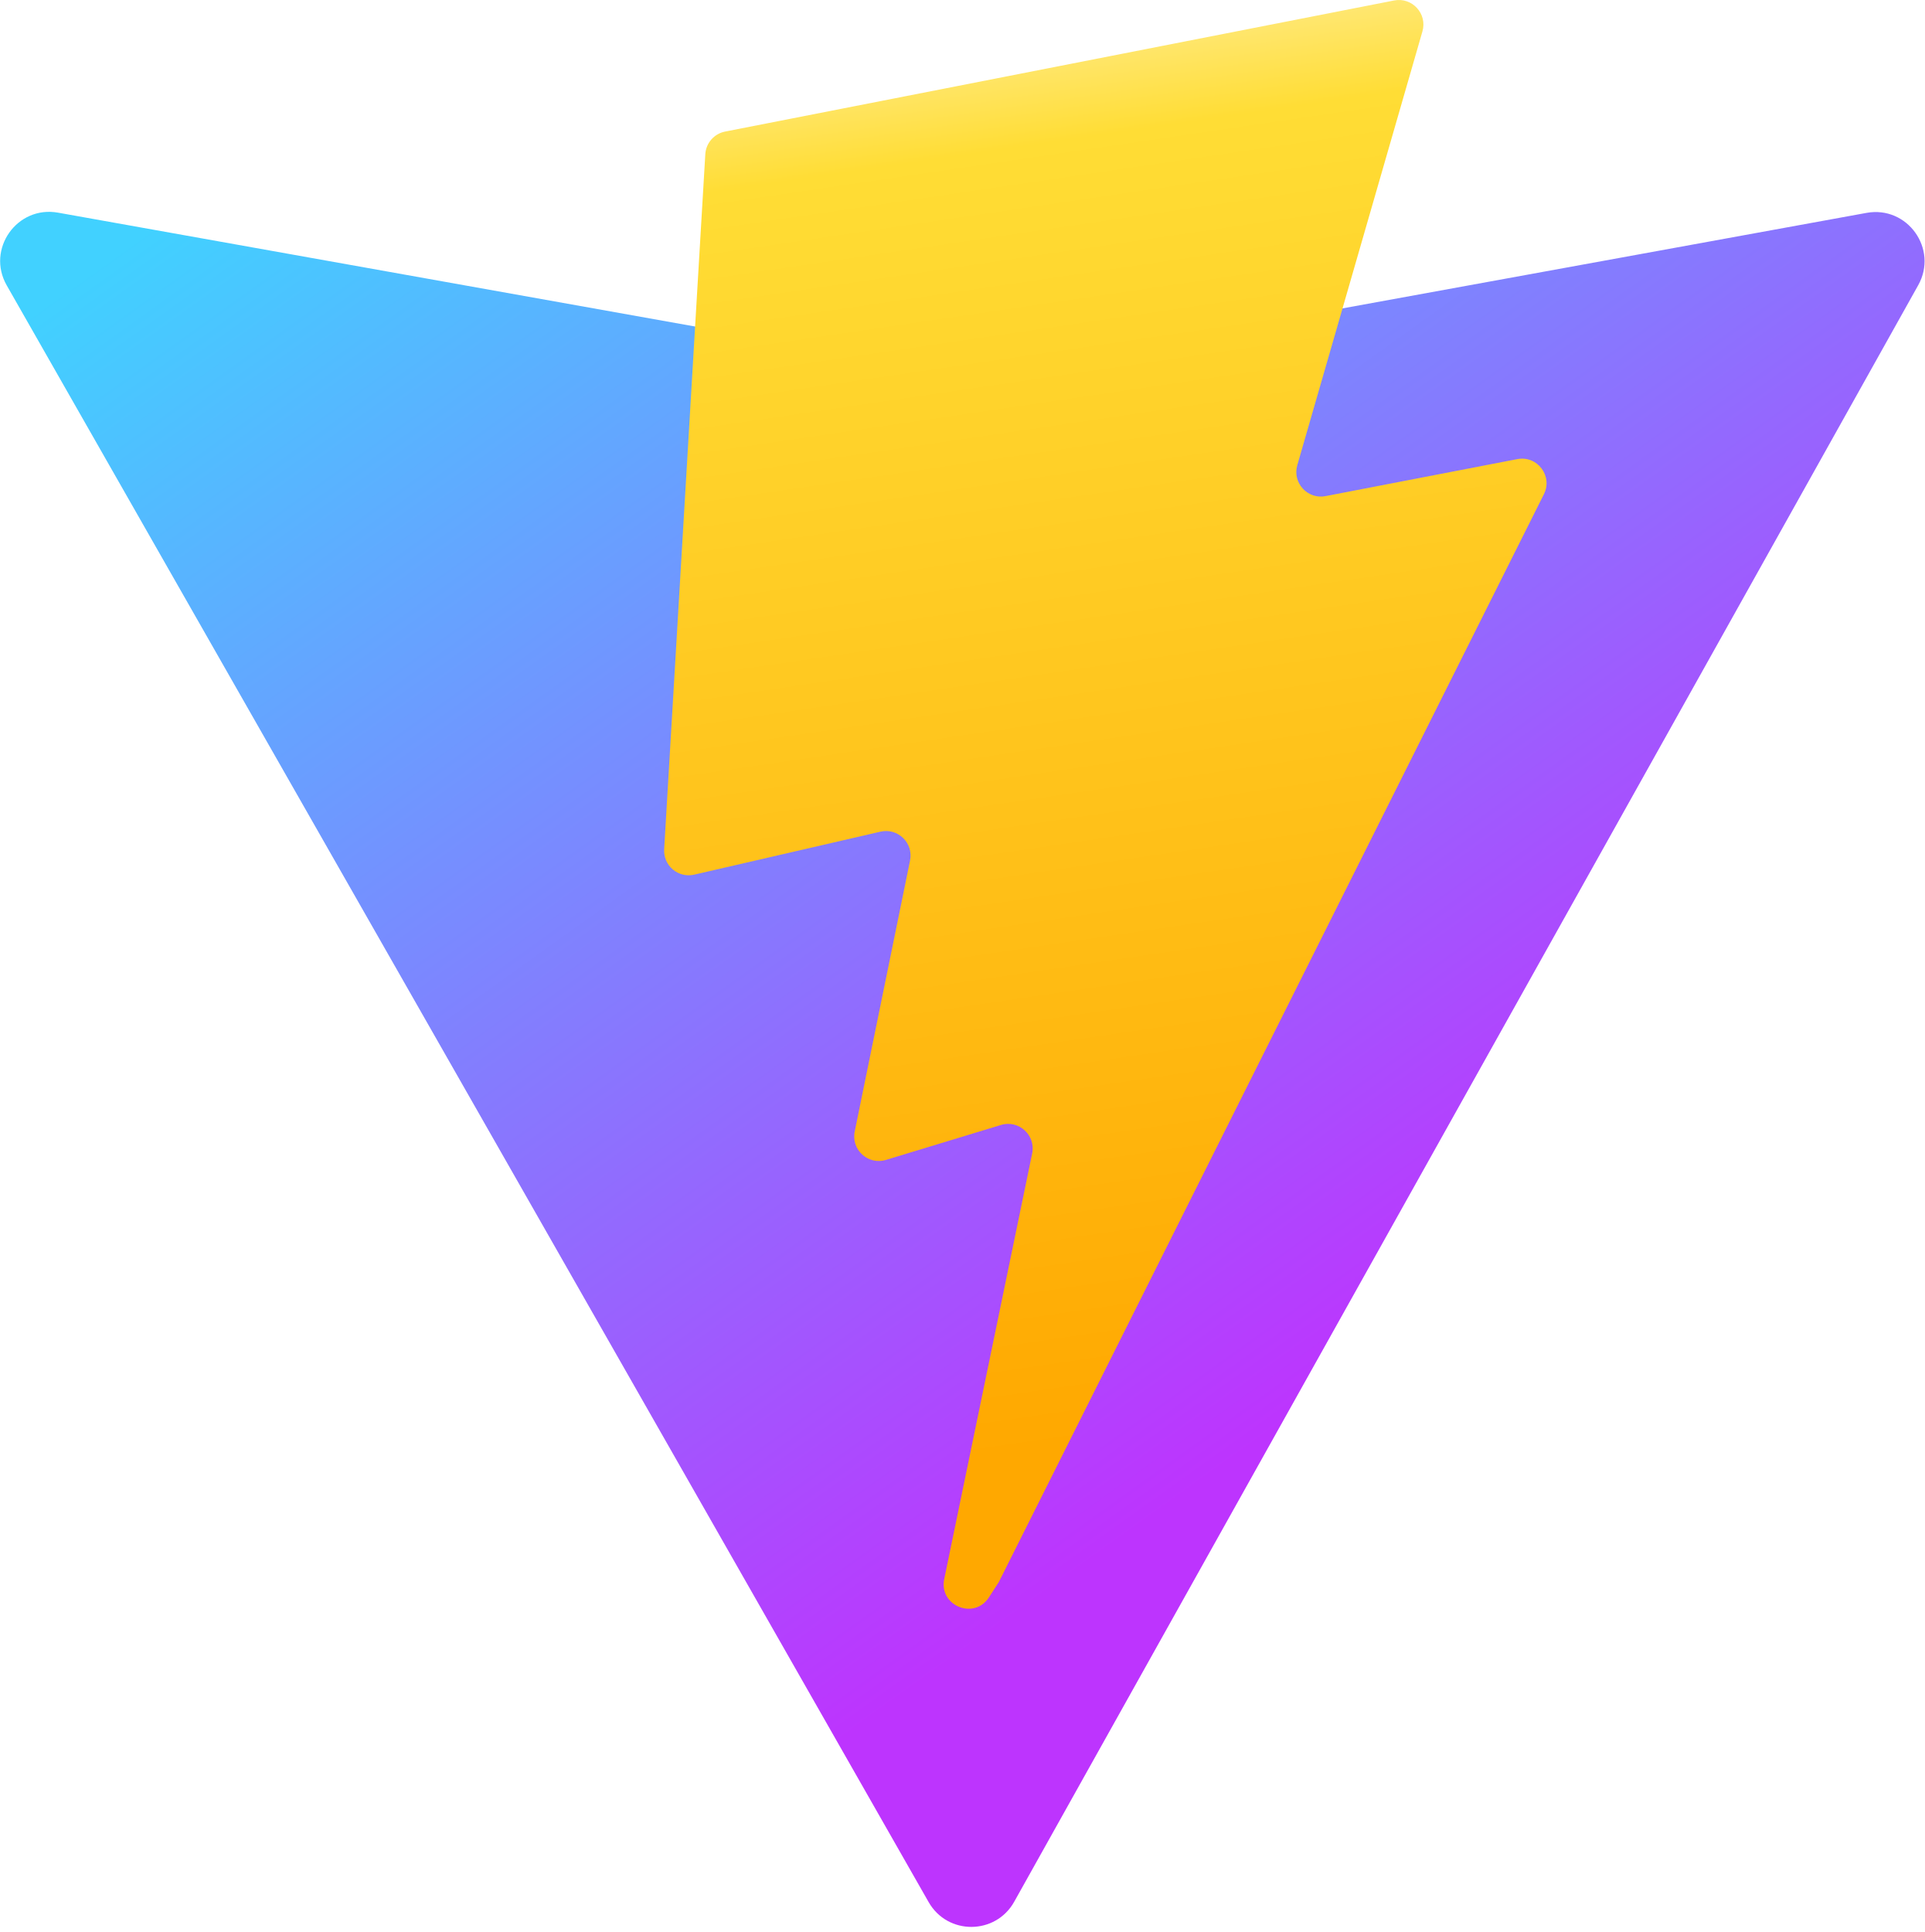
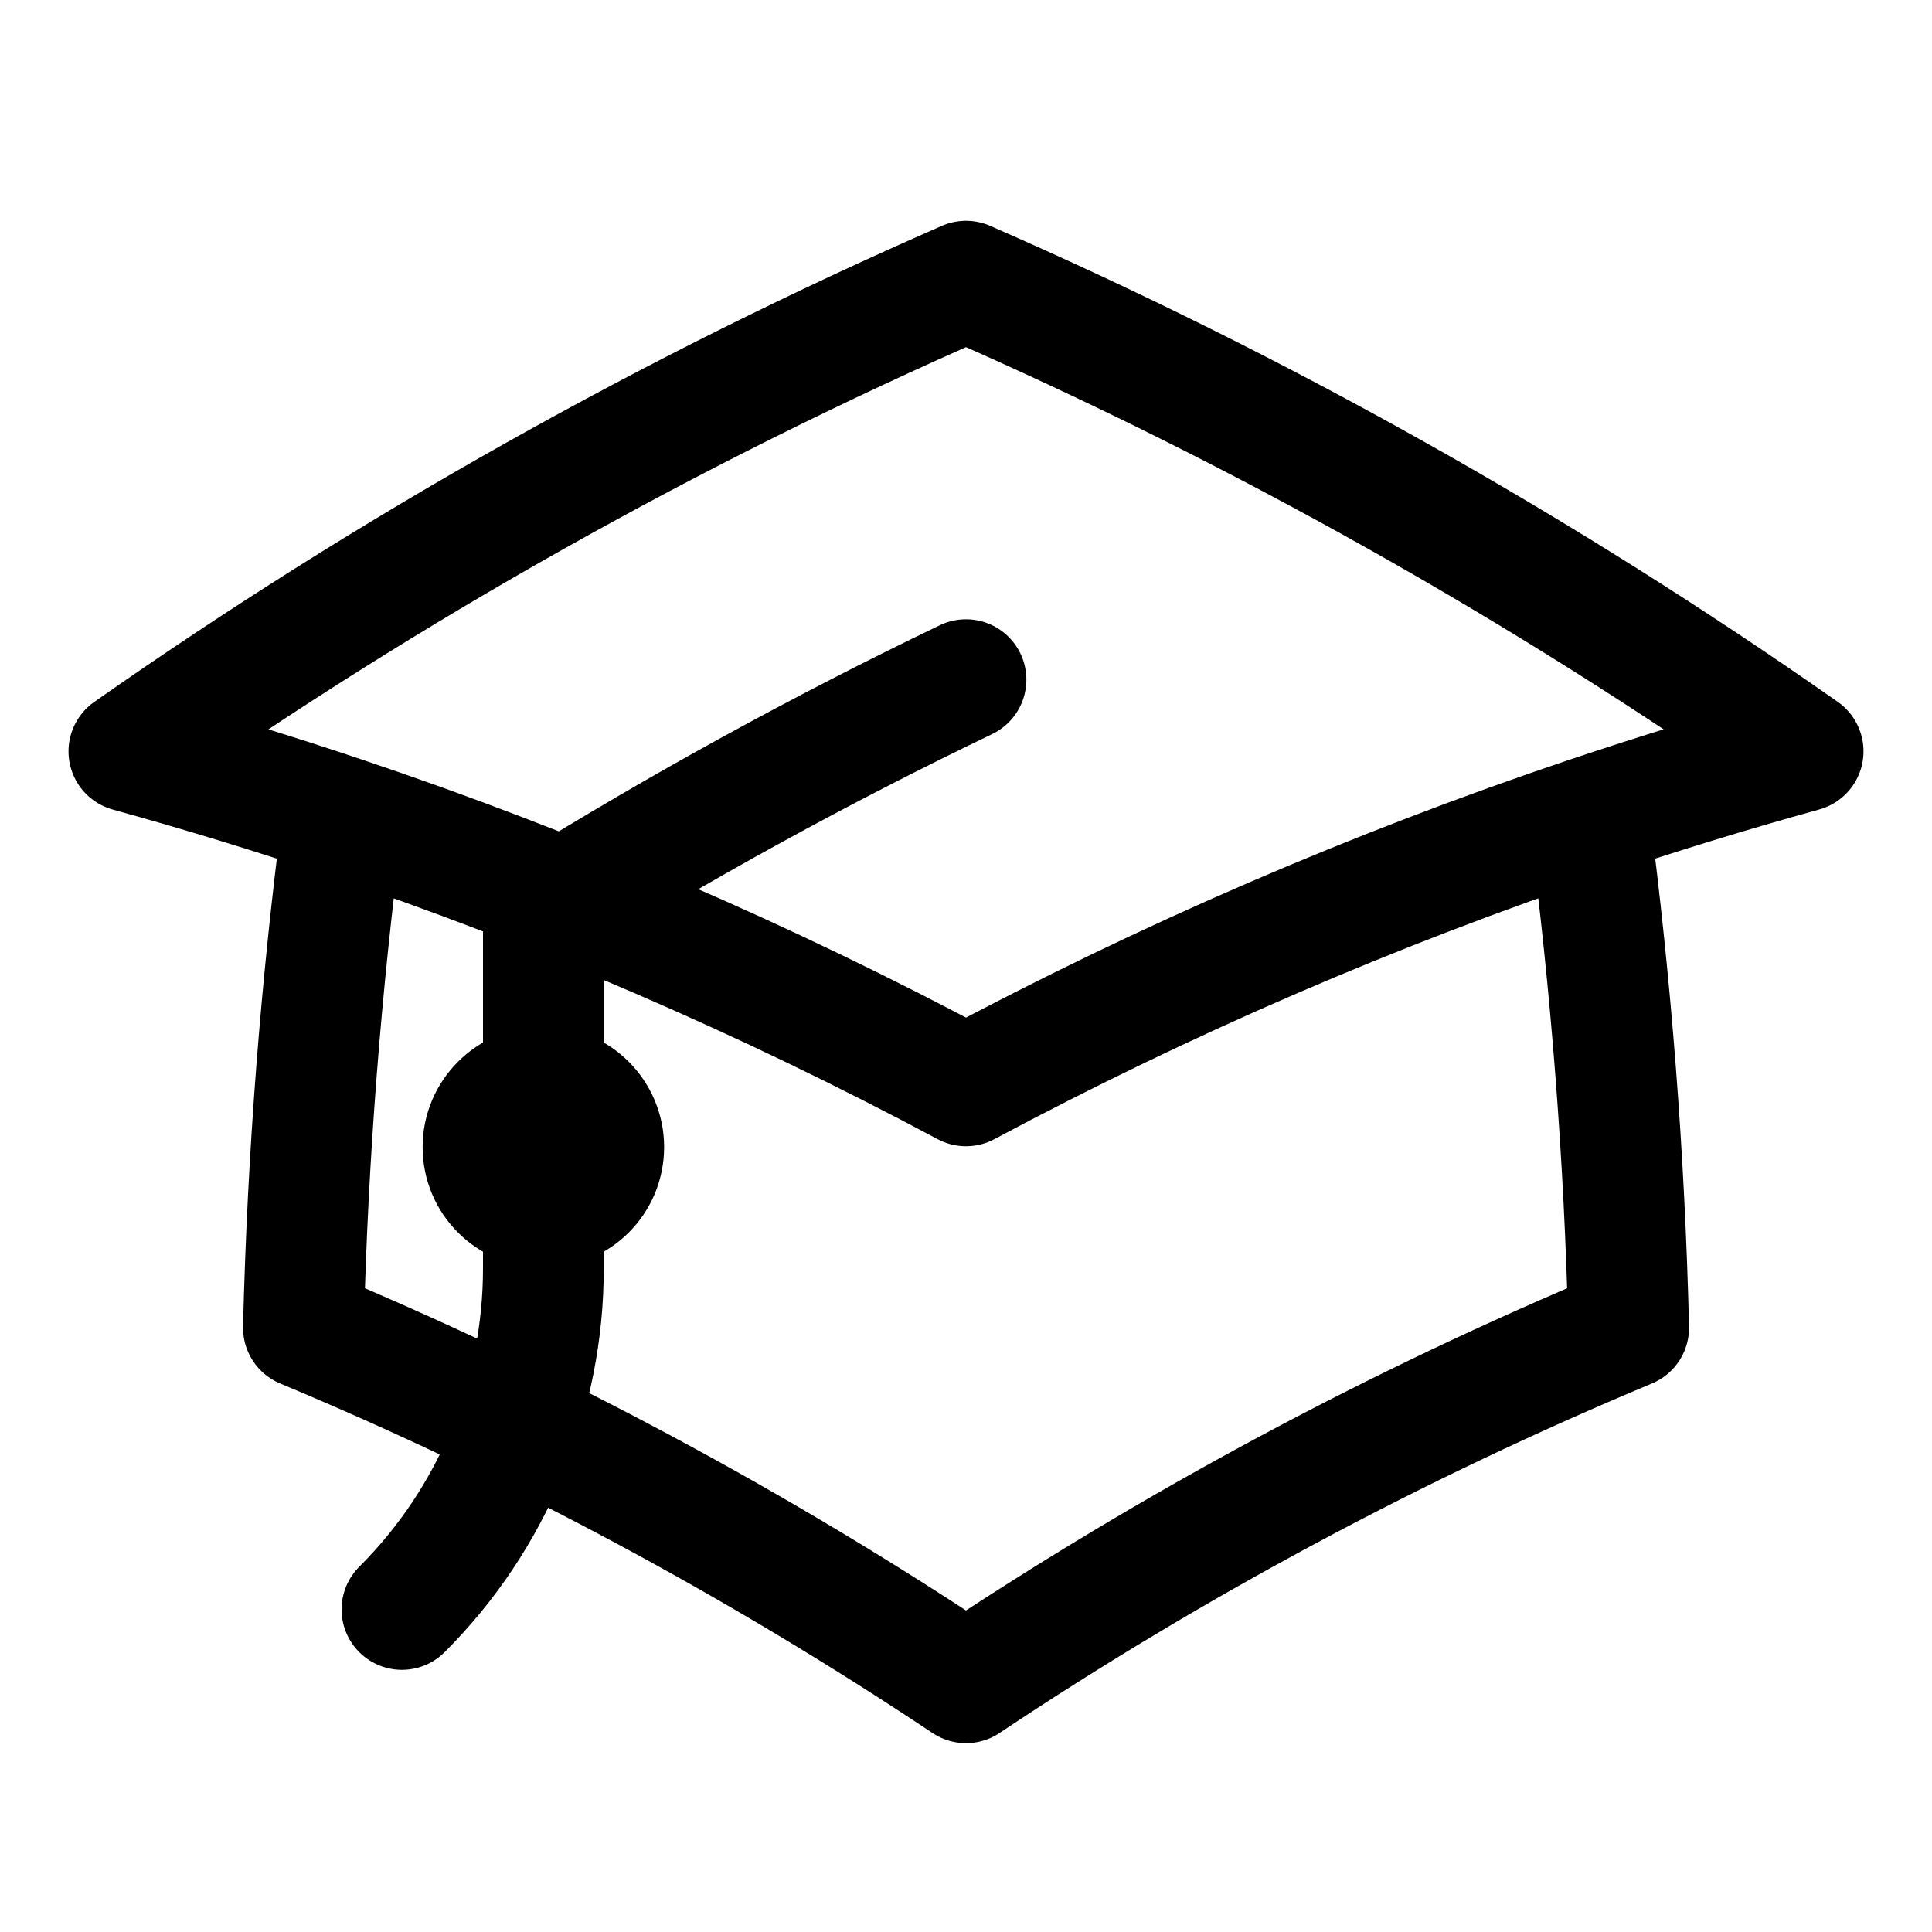
- <svg xmlns="http://www.w3.org/2000/svg" aria-hidden="true" role="img" class="iconify iconify--logos" width="31.88" height="32" preserveAspectRatio="xMidYMid meet" viewBox="0 0 256 257">
-   <defs>
-     <linearGradient id="IconifyId1813088fe1fbc01fb466" x1="-.828%" x2="57.636%" y1="7.652%" y2="78.411%">
-       <stop offset="0%" stop-color="#41D1FF" />
-       <stop offset="100%" stop-color="#BD34FE" />
-     </linearGradient>
-     <linearGradient id="IconifyId1813088fe1fbc01fb467" x1="43.376%" x2="50.316%" y1="2.242%" y2="89.03%">
-       <stop offset="0%" stop-color="#FFEA83" />
-       <stop offset="8.333%" stop-color="#FFDD35" />
-       <stop offset="100%" stop-color="#FFA800" />
-     </linearGradient>
-   </defs>
-   <path fill="url(#IconifyId1813088fe1fbc01fb466)" d="M255.153 37.938L134.897 252.976c-2.483 4.44-8.862 4.466-11.382.048L.875 37.958c-2.746-4.814 1.371-10.646 6.827-9.67l120.385 21.517a6.537 6.537 0 0 0 2.322-.004l117.867-21.483c5.438-.991 9.574 4.796 6.877 9.62Z" />
-   <path fill="url(#IconifyId1813088fe1fbc01fb467)" d="M185.432.063L96.44 17.501a3.268 3.268 0 0 0-2.634 3.014l-5.474 92.456a3.268 3.268 0 0 0 3.997 3.378l24.777-5.718c2.318-.535 4.413 1.507 3.936 3.838l-7.361 36.047c-.495 2.426 1.782 4.5 4.151 3.78l15.304-4.649c2.372-.72 4.652 1.36 4.15 3.788l-11.698 56.621c-.732 3.542 3.979 5.473 5.943 2.437l1.313-2.028l72.516-144.72c1.215-2.423-.88-5.186-3.54-4.672l-25.505 4.922c-2.396.462-4.435-1.77-3.759-4.114l16.646-57.705c.677-2.35-1.37-4.583-3.769-4.113Z" />
+ <svg xmlns="http://www.w3.org/2000/svg" fill="none" viewBox="0 0 24 24" stroke-width="1.5" stroke="currentColor" class="size-6">
+   <path stroke-linecap="round" stroke-linejoin="round" d="M4.26 10.147a60.438 60.438 0 0 0-.491 6.347A48.62 48.62 0 0 1 12 20.904a48.62 48.62 0 0 1 8.232-4.41 60.46 60.46 0 0 0-.491-6.347m-15.482 0a50.636 50.636 0 0 0-2.658-.813A59.906 59.906 0 0 1 12 3.493a59.903 59.903 0 0 1 10.399 5.84c-.896.248-1.783.52-2.658.814m-15.482 0A50.717 50.717 0 0 1 12 13.489a50.702 50.702 0 0 1 7.74-3.342M6.75 15a.75.75 0 1 0 0-1.5.75.75 0 0 0 0 1.5Zm0 0v-3.675A55.378 55.378 0 0 1 12 8.443m-7.007 11.55A5.981 5.981 0 0 0 6.75 15.75v-1.5" />
</svg>
